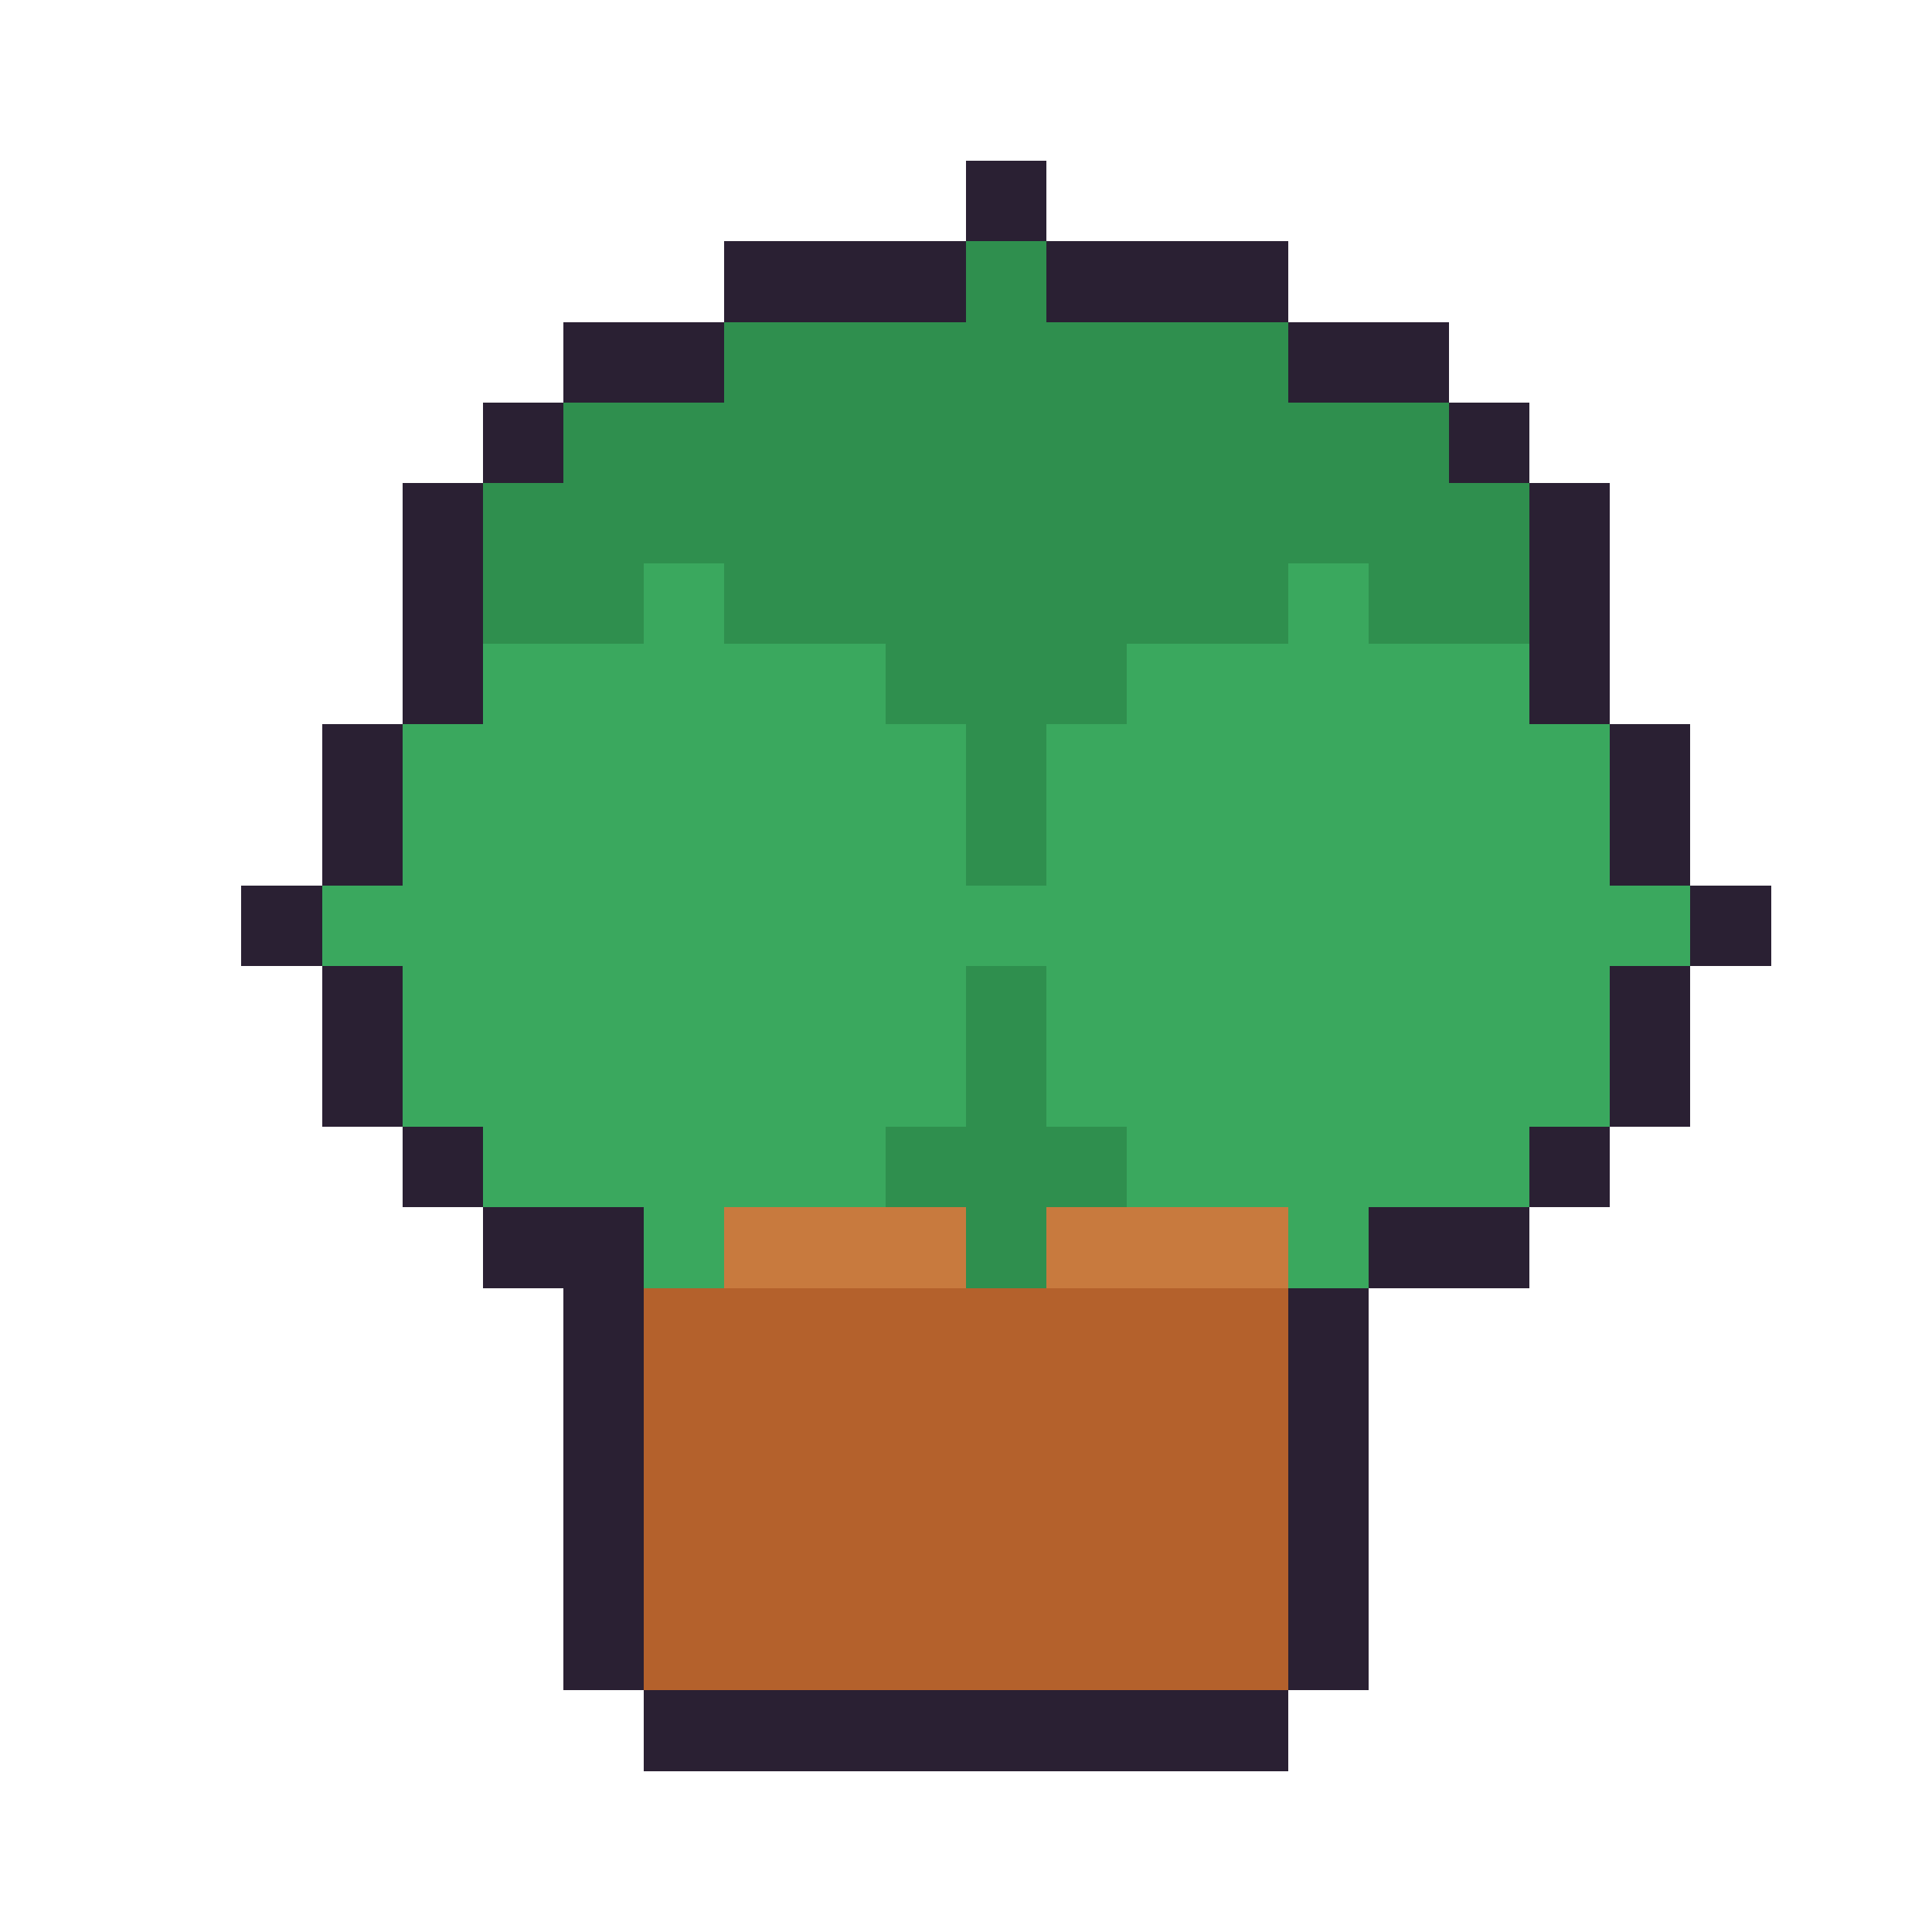
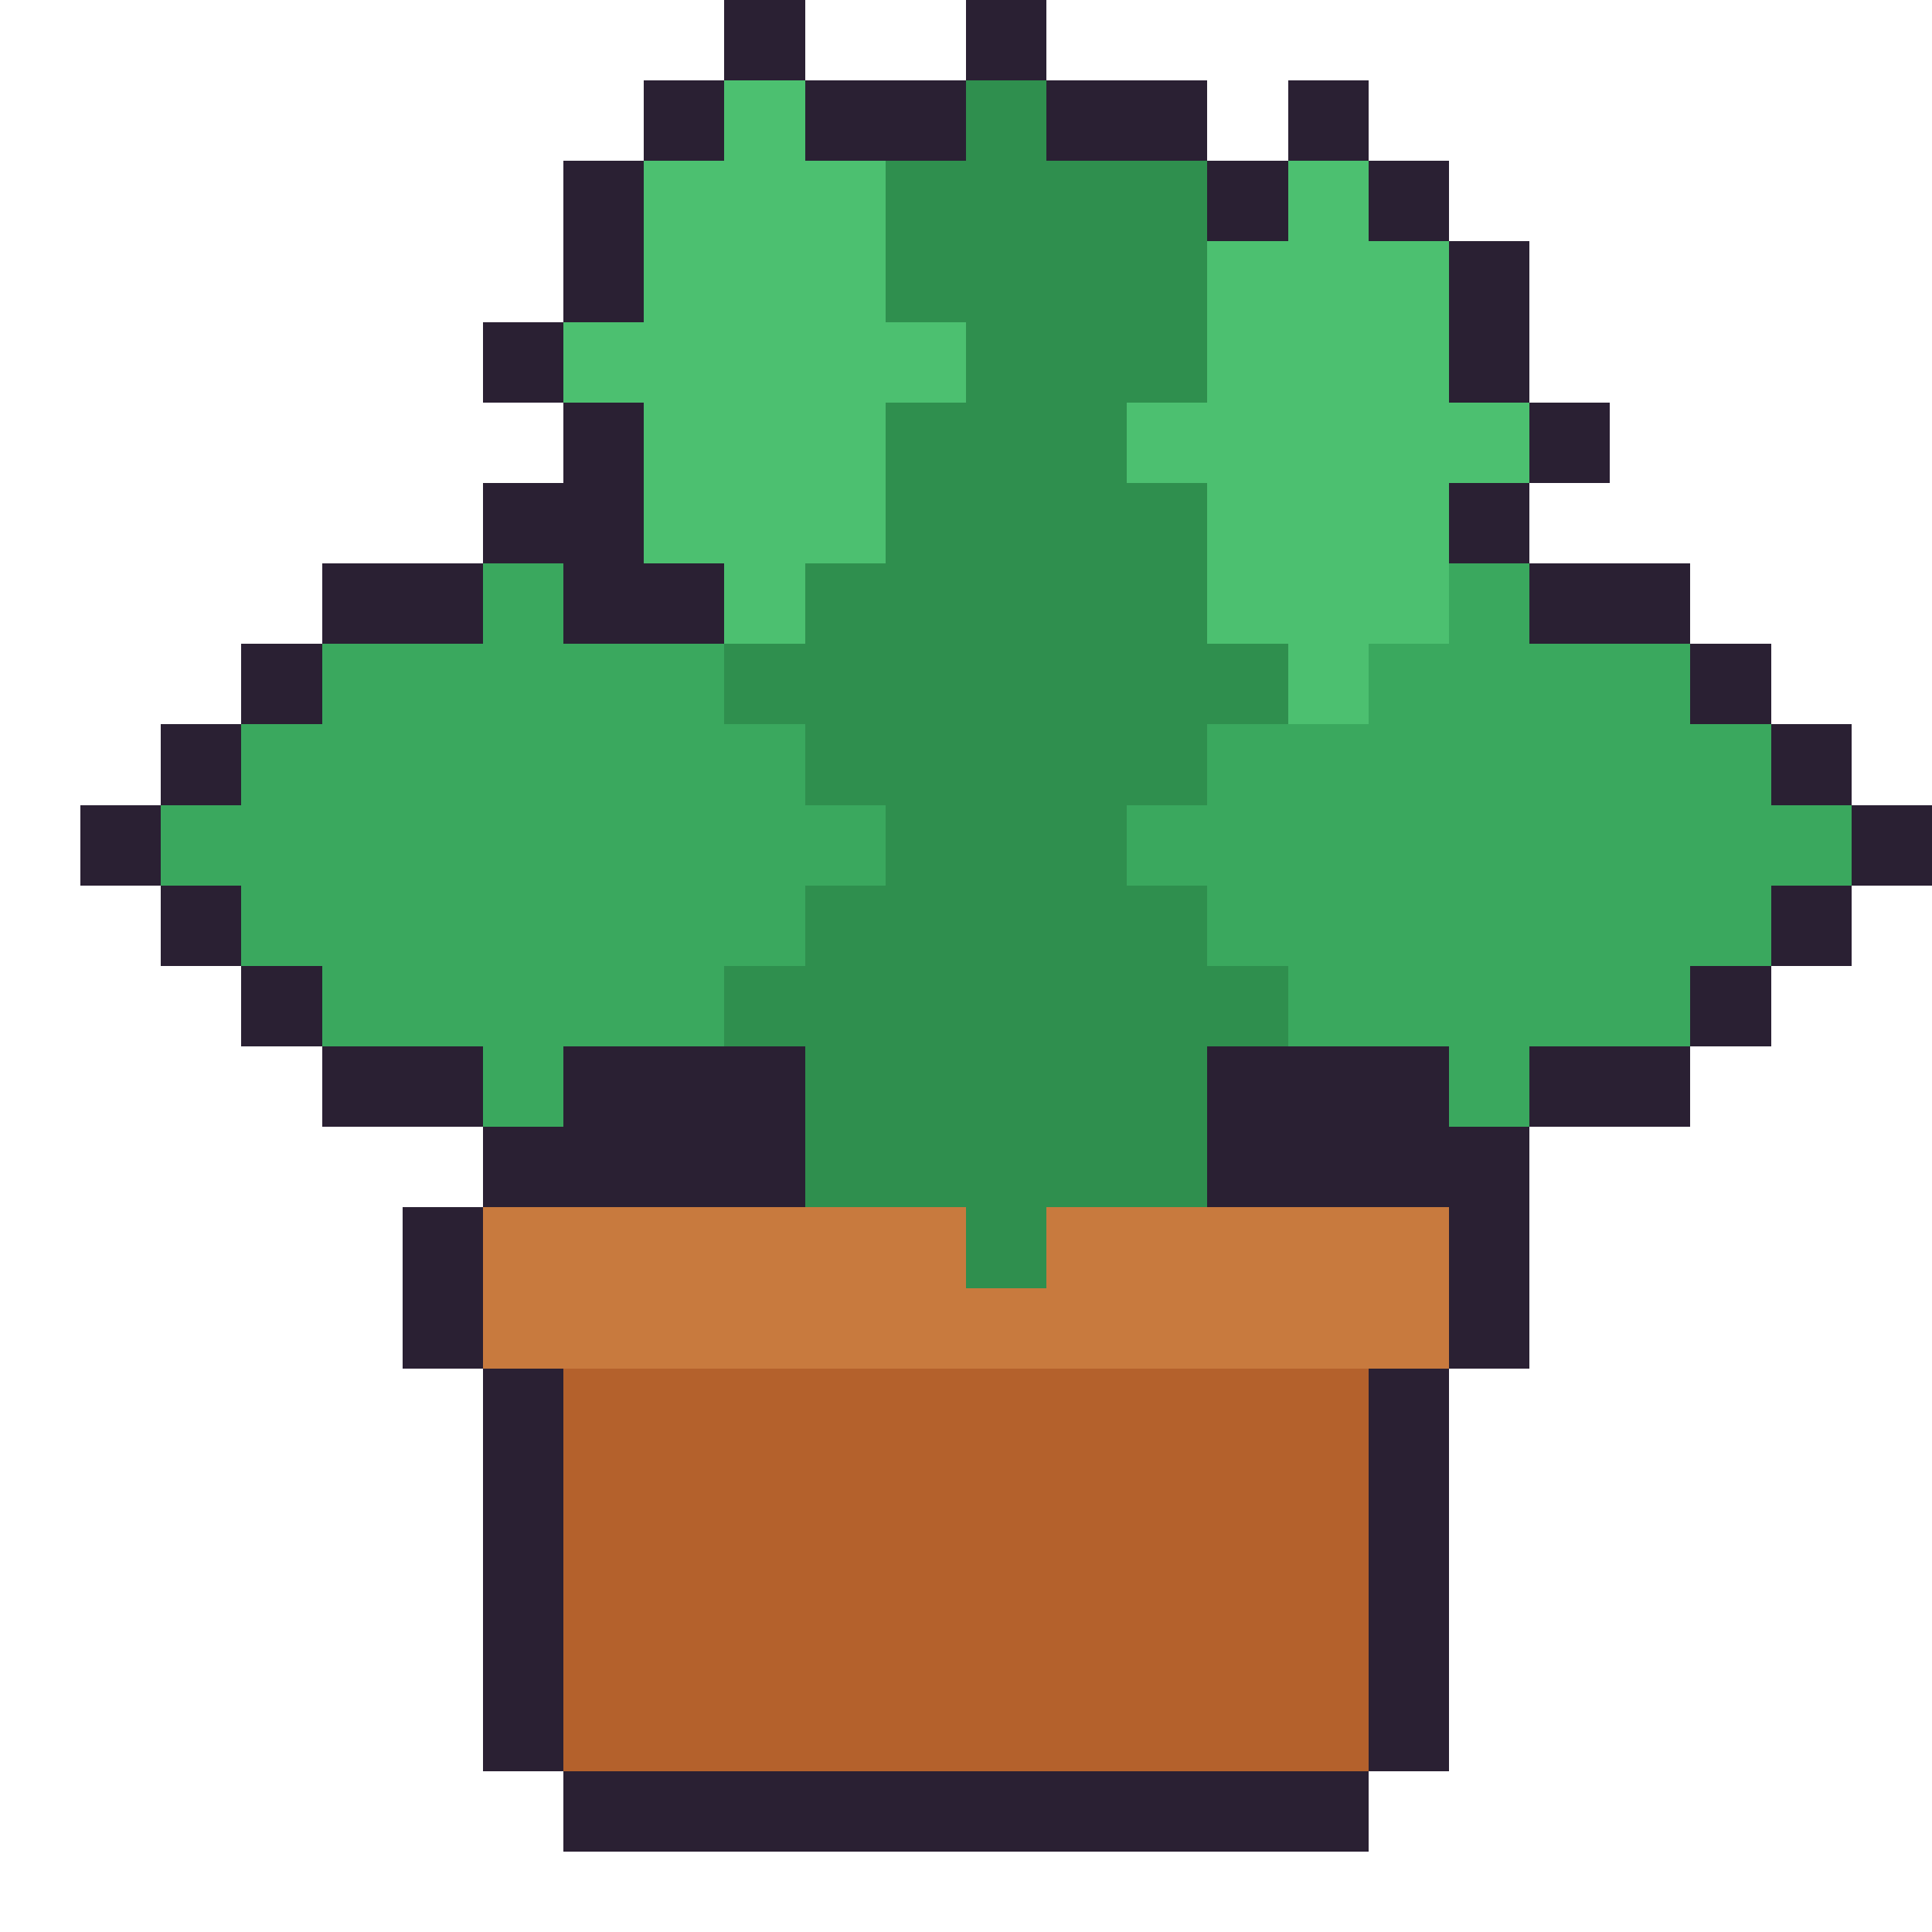
<svg xmlns="http://www.w3.org/2000/svg" viewBox="0 0 24 24" shape-rendering="crispEdges">
-   <rect x="12" y="2" width="1" height="1" fill="#2a2033" />
-   <rect x="9" y="3" width="3" height="1" fill="#2a2033" />
-   <rect x="12" y="3" width="1" height="1" fill="#2f8f4e" />
-   <rect x="13" y="3" width="3" height="1" fill="#2a2033" />
-   <rect x="7" y="4" width="2" height="1" fill="#2a2033" />
-   <rect x="9" y="4" width="7" height="1" fill="#2f8f4e" />
-   <rect x="16" y="4" width="2" height="1" fill="#2a2033" />
-   <rect x="6" y="5" width="1" height="1" fill="#2a2033" />
-   <rect x="7" y="5" width="11" height="1" fill="#2f8f4e" />
-   <rect x="18" y="5" width="1" height="1" fill="#2a2033" />
-   <rect x="5" y="6" width="1" height="1" fill="#2a2033" />
-   <rect x="6" y="6" width="13" height="1" fill="#2f8f4e" />
-   <rect x="19" y="6" width="1" height="1" fill="#2a2033" />
-   <rect x="5" y="7" width="1" height="1" fill="#2a2033" />
-   <rect x="6" y="7" width="2" height="1" fill="#2f8f4e" />
-   <rect x="8" y="7" width="1" height="1" fill="#3aa85e" />
-   <rect x="9" y="7" width="7" height="1" fill="#2f8f4e" />
-   <rect x="16" y="7" width="1" height="1" fill="#3aa85e" />
-   <rect x="17" y="7" width="2" height="1" fill="#2f8f4e" />
-   <rect x="19" y="7" width="1" height="1" fill="#2a2033" />
-   <rect x="5" y="8" width="1" height="1" fill="#2a2033" />
-   <rect x="6" y="8" width="5" height="1" fill="#3aa85e" />
-   <rect x="11" y="8" width="3" height="1" fill="#2f8f4e" />
-   <rect x="14" y="8" width="5" height="1" fill="#3aa85e" />
-   <rect x="19" y="8" width="1" height="1" fill="#2a2033" />
-   <rect x="4" y="9" width="1" height="1" fill="#2a2033" />
-   <rect x="5" y="9" width="7" height="1" fill="#3aa85e" />
-   <rect x="12" y="9" width="1" height="1" fill="#2f8f4e" />
-   <rect x="13" y="9" width="7" height="1" fill="#3aa85e" />
-   <rect x="20" y="9" width="1" height="1" fill="#2a2033" />
-   <rect x="4" y="10" width="1" height="1" fill="#2a2033" />
-   <rect x="5" y="10" width="7" height="1" fill="#3aa85e" />
-   <rect x="12" y="10" width="1" height="1" fill="#2f8f4e" />
-   <rect x="13" y="10" width="7" height="1" fill="#3aa85e" />
-   <rect x="20" y="10" width="1" height="1" fill="#2a2033" />
-   <rect x="3" y="11" width="1" height="1" fill="#2a2033" />
-   <rect x="4" y="11" width="17" height="1" fill="#3aa85e" />
-   <rect x="21" y="11" width="1" height="1" fill="#2a2033" />
-   <rect x="4" y="12" width="1" height="1" fill="#2a2033" />
-   <rect x="5" y="12" width="7" height="1" fill="#3aa85e" />
-   <rect x="12" y="12" width="1" height="1" fill="#2f8f4e" />
-   <rect x="13" y="12" width="7" height="1" fill="#3aa85e" />
-   <rect x="20" y="12" width="1" height="1" fill="#2a2033" />
-   <rect x="4" y="13" width="1" height="1" fill="#2a2033" />
-   <rect x="5" y="13" width="7" height="1" fill="#3aa85e" />
-   <rect x="12" y="13" width="1" height="1" fill="#2f8f4e" />
-   <rect x="13" y="13" width="7" height="1" fill="#3aa85e" />
-   <rect x="20" y="13" width="1" height="1" fill="#2a2033" />
-   <rect x="5" y="14" width="1" height="1" fill="#2a2033" />
-   <rect x="6" y="14" width="5" height="1" fill="#3aa85e" />
-   <rect x="11" y="14" width="3" height="1" fill="#2f8f4e" />
-   <rect x="14" y="14" width="5" height="1" fill="#3aa85e" />
-   <rect x="19" y="14" width="1" height="1" fill="#2a2033" />
-   <rect x="6" y="15" width="2" height="1" fill="#2a2033" />
-   <rect x="8" y="15" width="1" height="1" fill="#3aa85e" />
-   <rect x="9" y="15" width="3" height="1" fill="#c87a3e" />
+   <rect x="9" y="0" width="1" height="1" fill="#2a2033" />
+   <rect x="12" y="0" width="1" height="1" fill="#2a2033" />
+   <rect x="8" y="1" width="1" height="1" fill="#2a2033" />
+   <rect x="9" y="1" width="1" height="1" fill="#4cc070" />
+   <rect x="10" y="1" width="2" height="1" fill="#2a2033" />
+   <rect x="12" y="1" width="1" height="1" fill="#2f8f4e" />
+   <rect x="13" y="1" width="2" height="1" fill="#2a2033" />
+   <rect x="16" y="1" width="1" height="1" fill="#2a2033" />
+   <rect x="7" y="2" width="1" height="1" fill="#2a2033" />
+   <rect x="8" y="2" width="3" height="1" fill="#4cc070" />
+   <rect x="11" y="2" width="4" height="1" fill="#2f8f4e" />
+   <rect x="15" y="2" width="1" height="1" fill="#2a2033" />
+   <rect x="16" y="2" width="1" height="1" fill="#4cc070" />
+   <rect x="17" y="2" width="1" height="1" fill="#2a2033" />
+   <rect x="7" y="3" width="1" height="1" fill="#2a2033" />
+   <rect x="8" y="3" width="3" height="1" fill="#4cc070" />
+   <rect x="11" y="3" width="4" height="1" fill="#2f8f4e" />
+   <rect x="15" y="3" width="3" height="1" fill="#4cc070" />
+   <rect x="18" y="3" width="1" height="1" fill="#2a2033" />
+   <rect x="6" y="4" width="1" height="1" fill="#2a2033" />
+   <rect x="7" y="4" width="5" height="1" fill="#4cc070" />
+   <rect x="12" y="4" width="3" height="1" fill="#2f8f4e" />
+   <rect x="15" y="4" width="3" height="1" fill="#4cc070" />
+   <rect x="18" y="4" width="1" height="1" fill="#2a2033" />
+   <rect x="7" y="5" width="1" height="1" fill="#2a2033" />
+   <rect x="8" y="5" width="3" height="1" fill="#4cc070" />
+   <rect x="11" y="5" width="3" height="1" fill="#2f8f4e" />
+   <rect x="14" y="5" width="5" height="1" fill="#4cc070" />
+   <rect x="19" y="5" width="1" height="1" fill="#2a2033" />
+   <rect x="6" y="6" width="2" height="1" fill="#2a2033" />
+   <rect x="8" y="6" width="3" height="1" fill="#4cc070" />
+   <rect x="11" y="6" width="4" height="1" fill="#2f8f4e" />
+   <rect x="15" y="6" width="3" height="1" fill="#4cc070" />
+   <rect x="18" y="6" width="1" height="1" fill="#2a2033" />
+   <rect x="4" y="7" width="2" height="1" fill="#2a2033" />
+   <rect x="6" y="7" width="1" height="1" fill="#3aa85e" />
+   <rect x="7" y="7" width="2" height="1" fill="#2a2033" />
+   <rect x="9" y="7" width="1" height="1" fill="#4cc070" />
+   <rect x="10" y="7" width="5" height="1" fill="#2f8f4e" />
+   <rect x="15" y="7" width="3" height="1" fill="#4cc070" />
+   <rect x="18" y="7" width="1" height="1" fill="#3aa85e" />
+   <rect x="19" y="7" width="2" height="1" fill="#2a2033" />
+   <rect x="3" y="8" width="1" height="1" fill="#2a2033" />
+   <rect x="4" y="8" width="5" height="1" fill="#3aa85e" />
+   <rect x="9" y="8" width="7" height="1" fill="#2f8f4e" />
+   <rect x="16" y="8" width="1" height="1" fill="#4cc070" />
+   <rect x="17" y="8" width="4" height="1" fill="#3aa85e" />
+   <rect x="21" y="8" width="1" height="1" fill="#2a2033" />
+   <rect x="2" y="9" width="1" height="1" fill="#2a2033" />
+   <rect x="3" y="9" width="7" height="1" fill="#3aa85e" />
+   <rect x="10" y="9" width="5" height="1" fill="#2f8f4e" />
+   <rect x="15" y="9" width="7" height="1" fill="#3aa85e" />
+   <rect x="22" y="9" width="1" height="1" fill="#2a2033" />
+   <rect x="1" y="10" width="1" height="1" fill="#2a2033" />
+   <rect x="2" y="10" width="9" height="1" fill="#3aa85e" />
+   <rect x="11" y="10" width="3" height="1" fill="#2f8f4e" />
+   <rect x="14" y="10" width="9" height="1" fill="#3aa85e" />
+   <rect x="23" y="10" width="1" height="1" fill="#2a2033" />
+   <rect x="2" y="11" width="1" height="1" fill="#2a2033" />
+   <rect x="3" y="11" width="7" height="1" fill="#3aa85e" />
+   <rect x="10" y="11" width="5" height="1" fill="#2f8f4e" />
+   <rect x="15" y="11" width="7" height="1" fill="#3aa85e" />
+   <rect x="22" y="11" width="1" height="1" fill="#2a2033" />
+   <rect x="3" y="12" width="1" height="1" fill="#2a2033" />
+   <rect x="4" y="12" width="5" height="1" fill="#3aa85e" />
+   <rect x="9" y="12" width="7" height="1" fill="#2f8f4e" />
+   <rect x="16" y="12" width="5" height="1" fill="#3aa85e" />
+   <rect x="21" y="12" width="1" height="1" fill="#2a2033" />
+   <rect x="4" y="13" width="2" height="1" fill="#2a2033" />
+   <rect x="6" y="13" width="1" height="1" fill="#3aa85e" />
+   <rect x="7" y="13" width="3" height="1" fill="#2a2033" />
+   <rect x="10" y="13" width="5" height="1" fill="#2f8f4e" />
+   <rect x="15" y="13" width="3" height="1" fill="#2a2033" />
+   <rect x="18" y="13" width="1" height="1" fill="#3aa85e" />
+   <rect x="19" y="13" width="2" height="1" fill="#2a2033" />
+   <rect x="6" y="14" width="4" height="1" fill="#2a2033" />
+   <rect x="10" y="14" width="5" height="1" fill="#2f8f4e" />
+   <rect x="15" y="14" width="4" height="1" fill="#2a2033" />
+   <rect x="5" y="15" width="1" height="1" fill="#2a2033" />
+   <rect x="6" y="15" width="6" height="1" fill="#c87a3e" />
  <rect x="12" y="15" width="1" height="1" fill="#2f8f4e" />
-   <rect x="13" y="15" width="3" height="1" fill="#c87a3e" />
-   <rect x="16" y="15" width="1" height="1" fill="#3aa85e" />
-   <rect x="17" y="15" width="2" height="1" fill="#2a2033" />
-   <rect x="7" y="16" width="1" height="1" fill="#2a2033" />
-   <rect x="8" y="16" width="8" height="1" fill="#b4612c" />
-   <rect x="16" y="16" width="1" height="1" fill="#2a2033" />
-   <rect x="7" y="17" width="1" height="1" fill="#2a2033" />
-   <rect x="8" y="17" width="8" height="1" fill="#b4612c" />
-   <rect x="16" y="17" width="1" height="1" fill="#2a2033" />
-   <rect x="7" y="18" width="1" height="1" fill="#2a2033" />
-   <rect x="8" y="18" width="8" height="1" fill="#b4612c" />
-   <rect x="16" y="18" width="1" height="1" fill="#2a2033" />
-   <rect x="7" y="19" width="1" height="1" fill="#2a2033" />
-   <rect x="8" y="19" width="8" height="1" fill="#b4612c" />
-   <rect x="16" y="19" width="1" height="1" fill="#2a2033" />
-   <rect x="7" y="20" width="1" height="1" fill="#2a2033" />
-   <rect x="8" y="20" width="8" height="1" fill="#b4612c" />
-   <rect x="16" y="20" width="1" height="1" fill="#2a2033" />
-   <rect x="8" y="21" width="8" height="1" fill="#2a2033" />
+   <rect x="13" y="15" width="5" height="1" fill="#c87a3e" />
+   <rect x="18" y="15" width="1" height="1" fill="#2a2033" />
+   <rect x="5" y="16" width="1" height="1" fill="#2a2033" />
+   <rect x="6" y="16" width="12" height="1" fill="#c87a3e" />
+   <rect x="18" y="16" width="1" height="1" fill="#2a2033" />
+   <rect x="6" y="17" width="1" height="1" fill="#2a2033" />
+   <rect x="7" y="17" width="10" height="1" fill="#b4612c" />
+   <rect x="17" y="17" width="1" height="1" fill="#2a2033" />
+   <rect x="6" y="18" width="1" height="1" fill="#2a2033" />
+   <rect x="7" y="18" width="10" height="1" fill="#b4612c" />
+   <rect x="17" y="18" width="1" height="1" fill="#2a2033" />
+   <rect x="6" y="19" width="1" height="1" fill="#2a2033" />
+   <rect x="7" y="19" width="10" height="1" fill="#b4612c" />
+   <rect x="17" y="19" width="1" height="1" fill="#2a2033" />
+   <rect x="6" y="20" width="1" height="1" fill="#2a2033" />
+   <rect x="7" y="20" width="10" height="1" fill="#b4612c" />
+   <rect x="17" y="20" width="1" height="1" fill="#2a2033" />
+   <rect x="6" y="21" width="1" height="1" fill="#2a2033" />
+   <rect x="7" y="21" width="10" height="1" fill="#b4612c" />
+   <rect x="17" y="21" width="1" height="1" fill="#2a2033" />
+   <rect x="7" y="22" width="10" height="1" fill="#2a2033" />
</svg>
